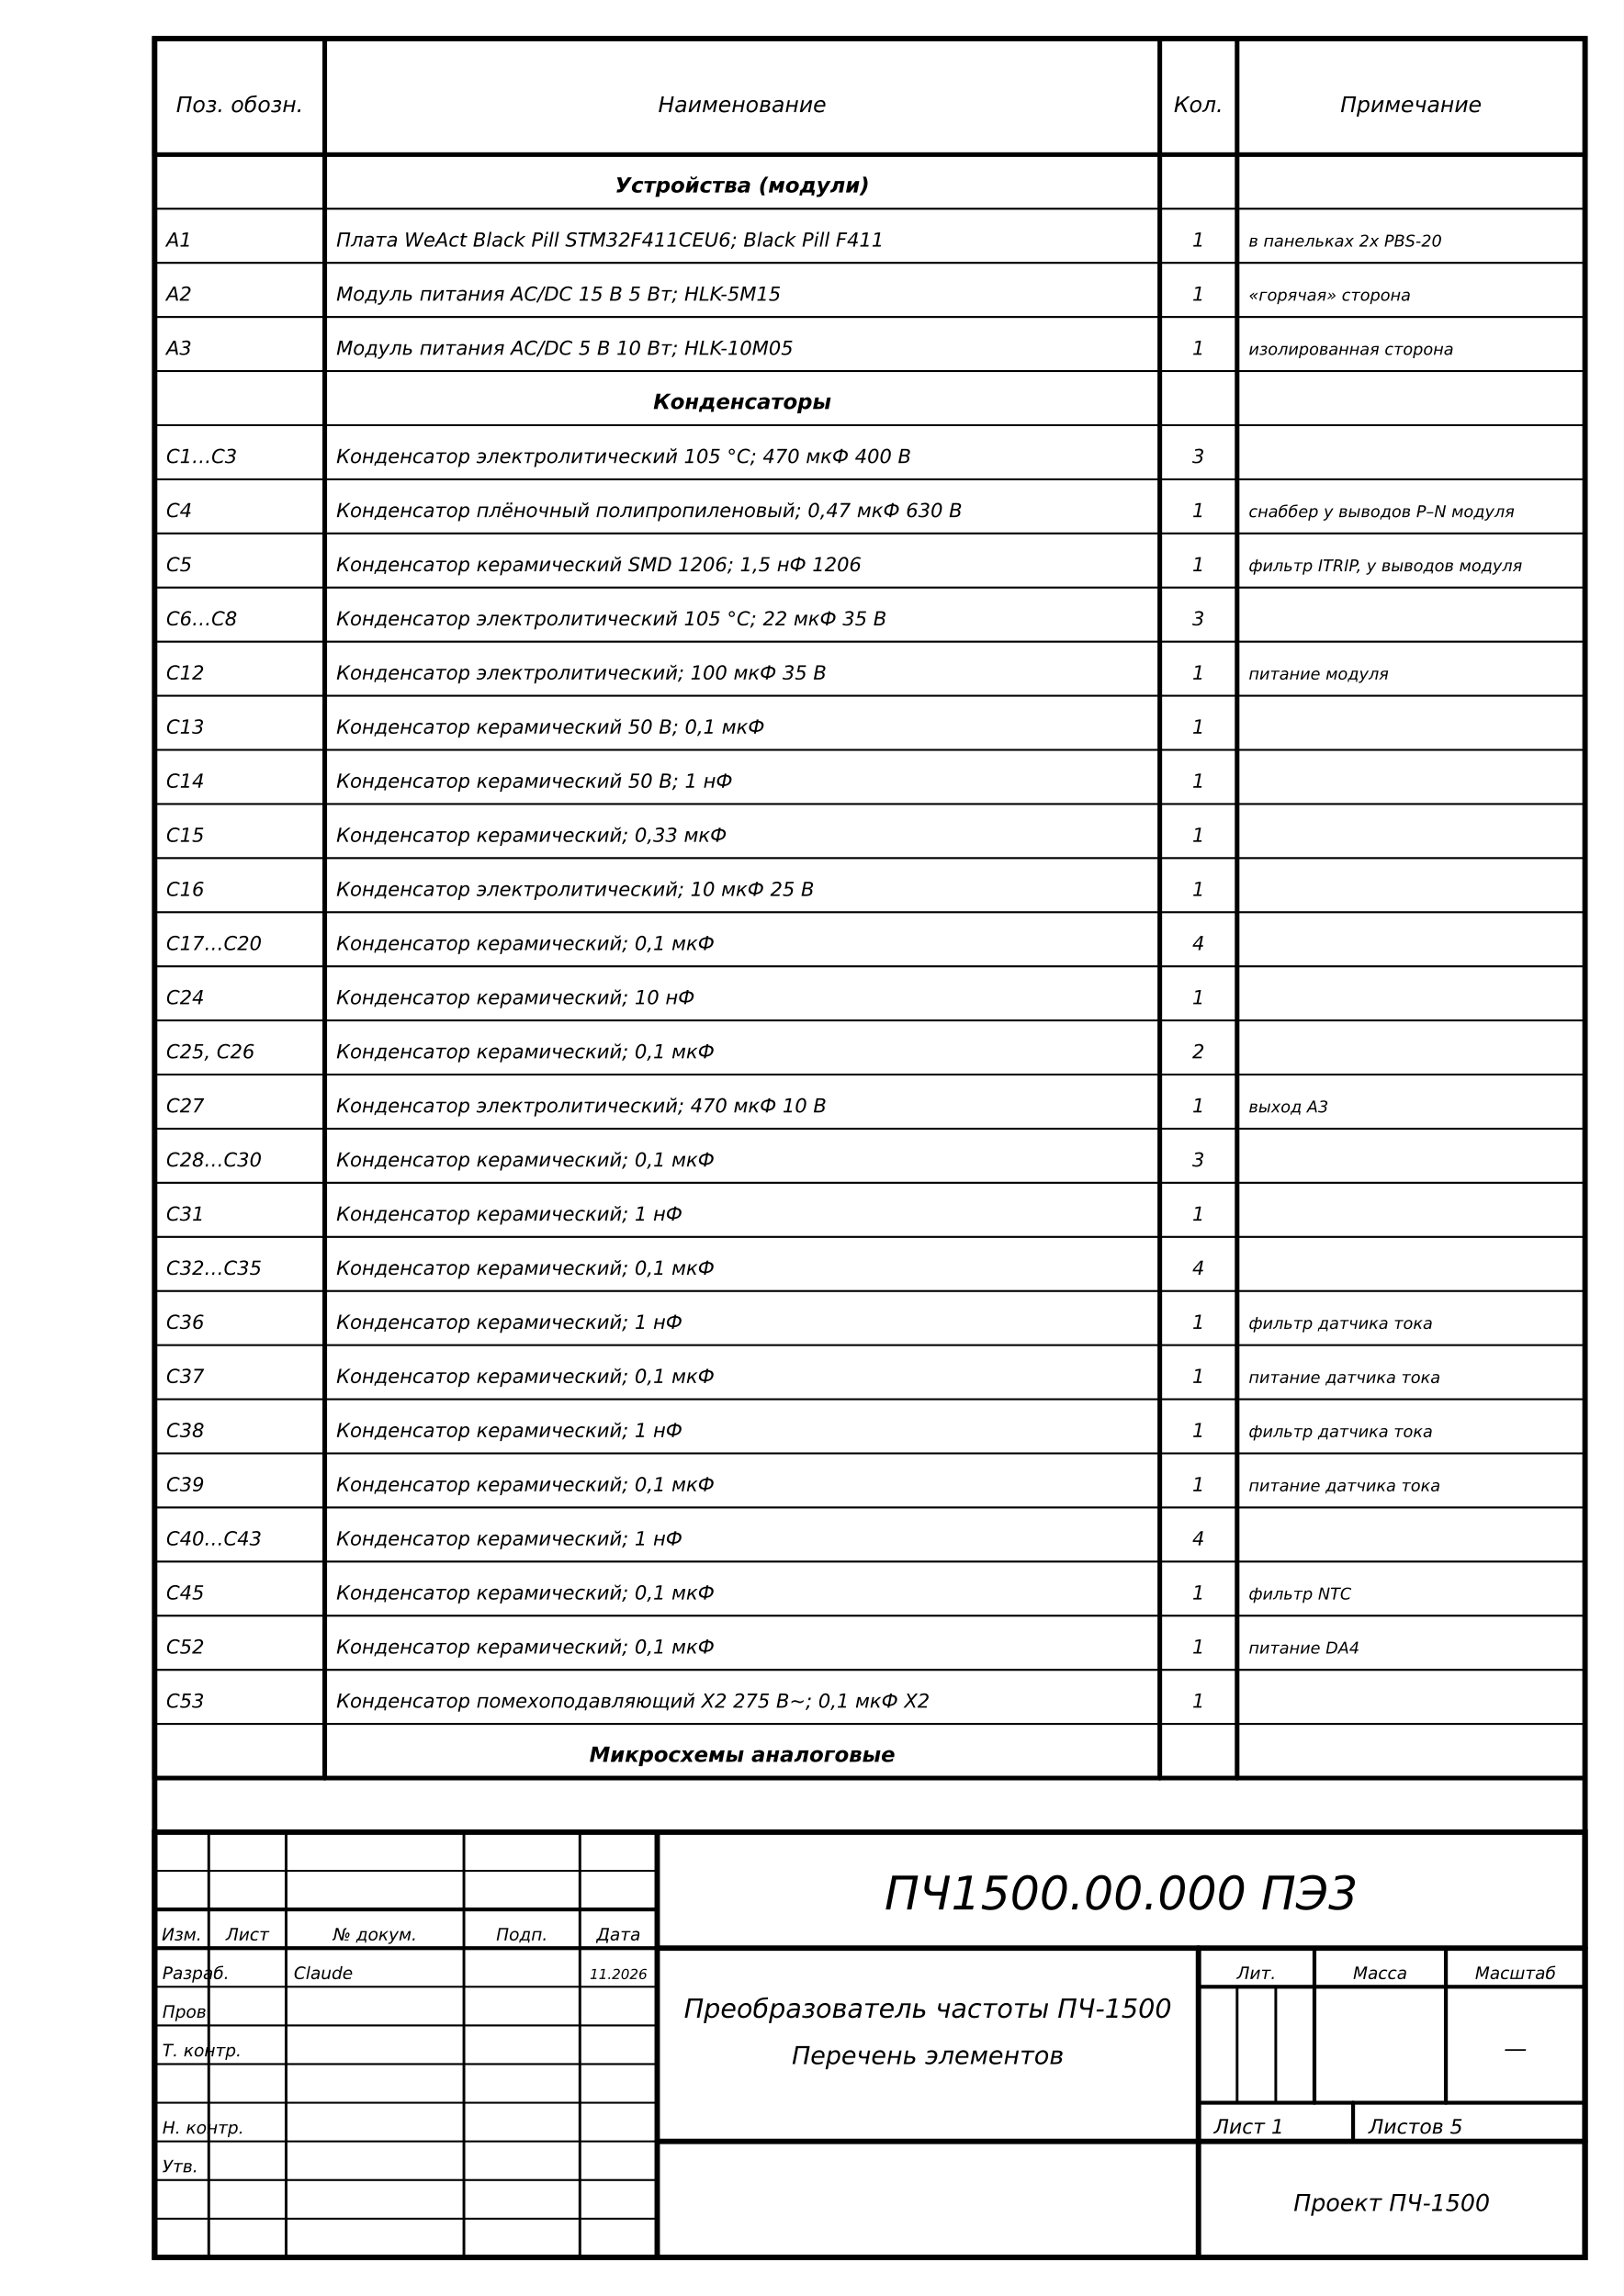
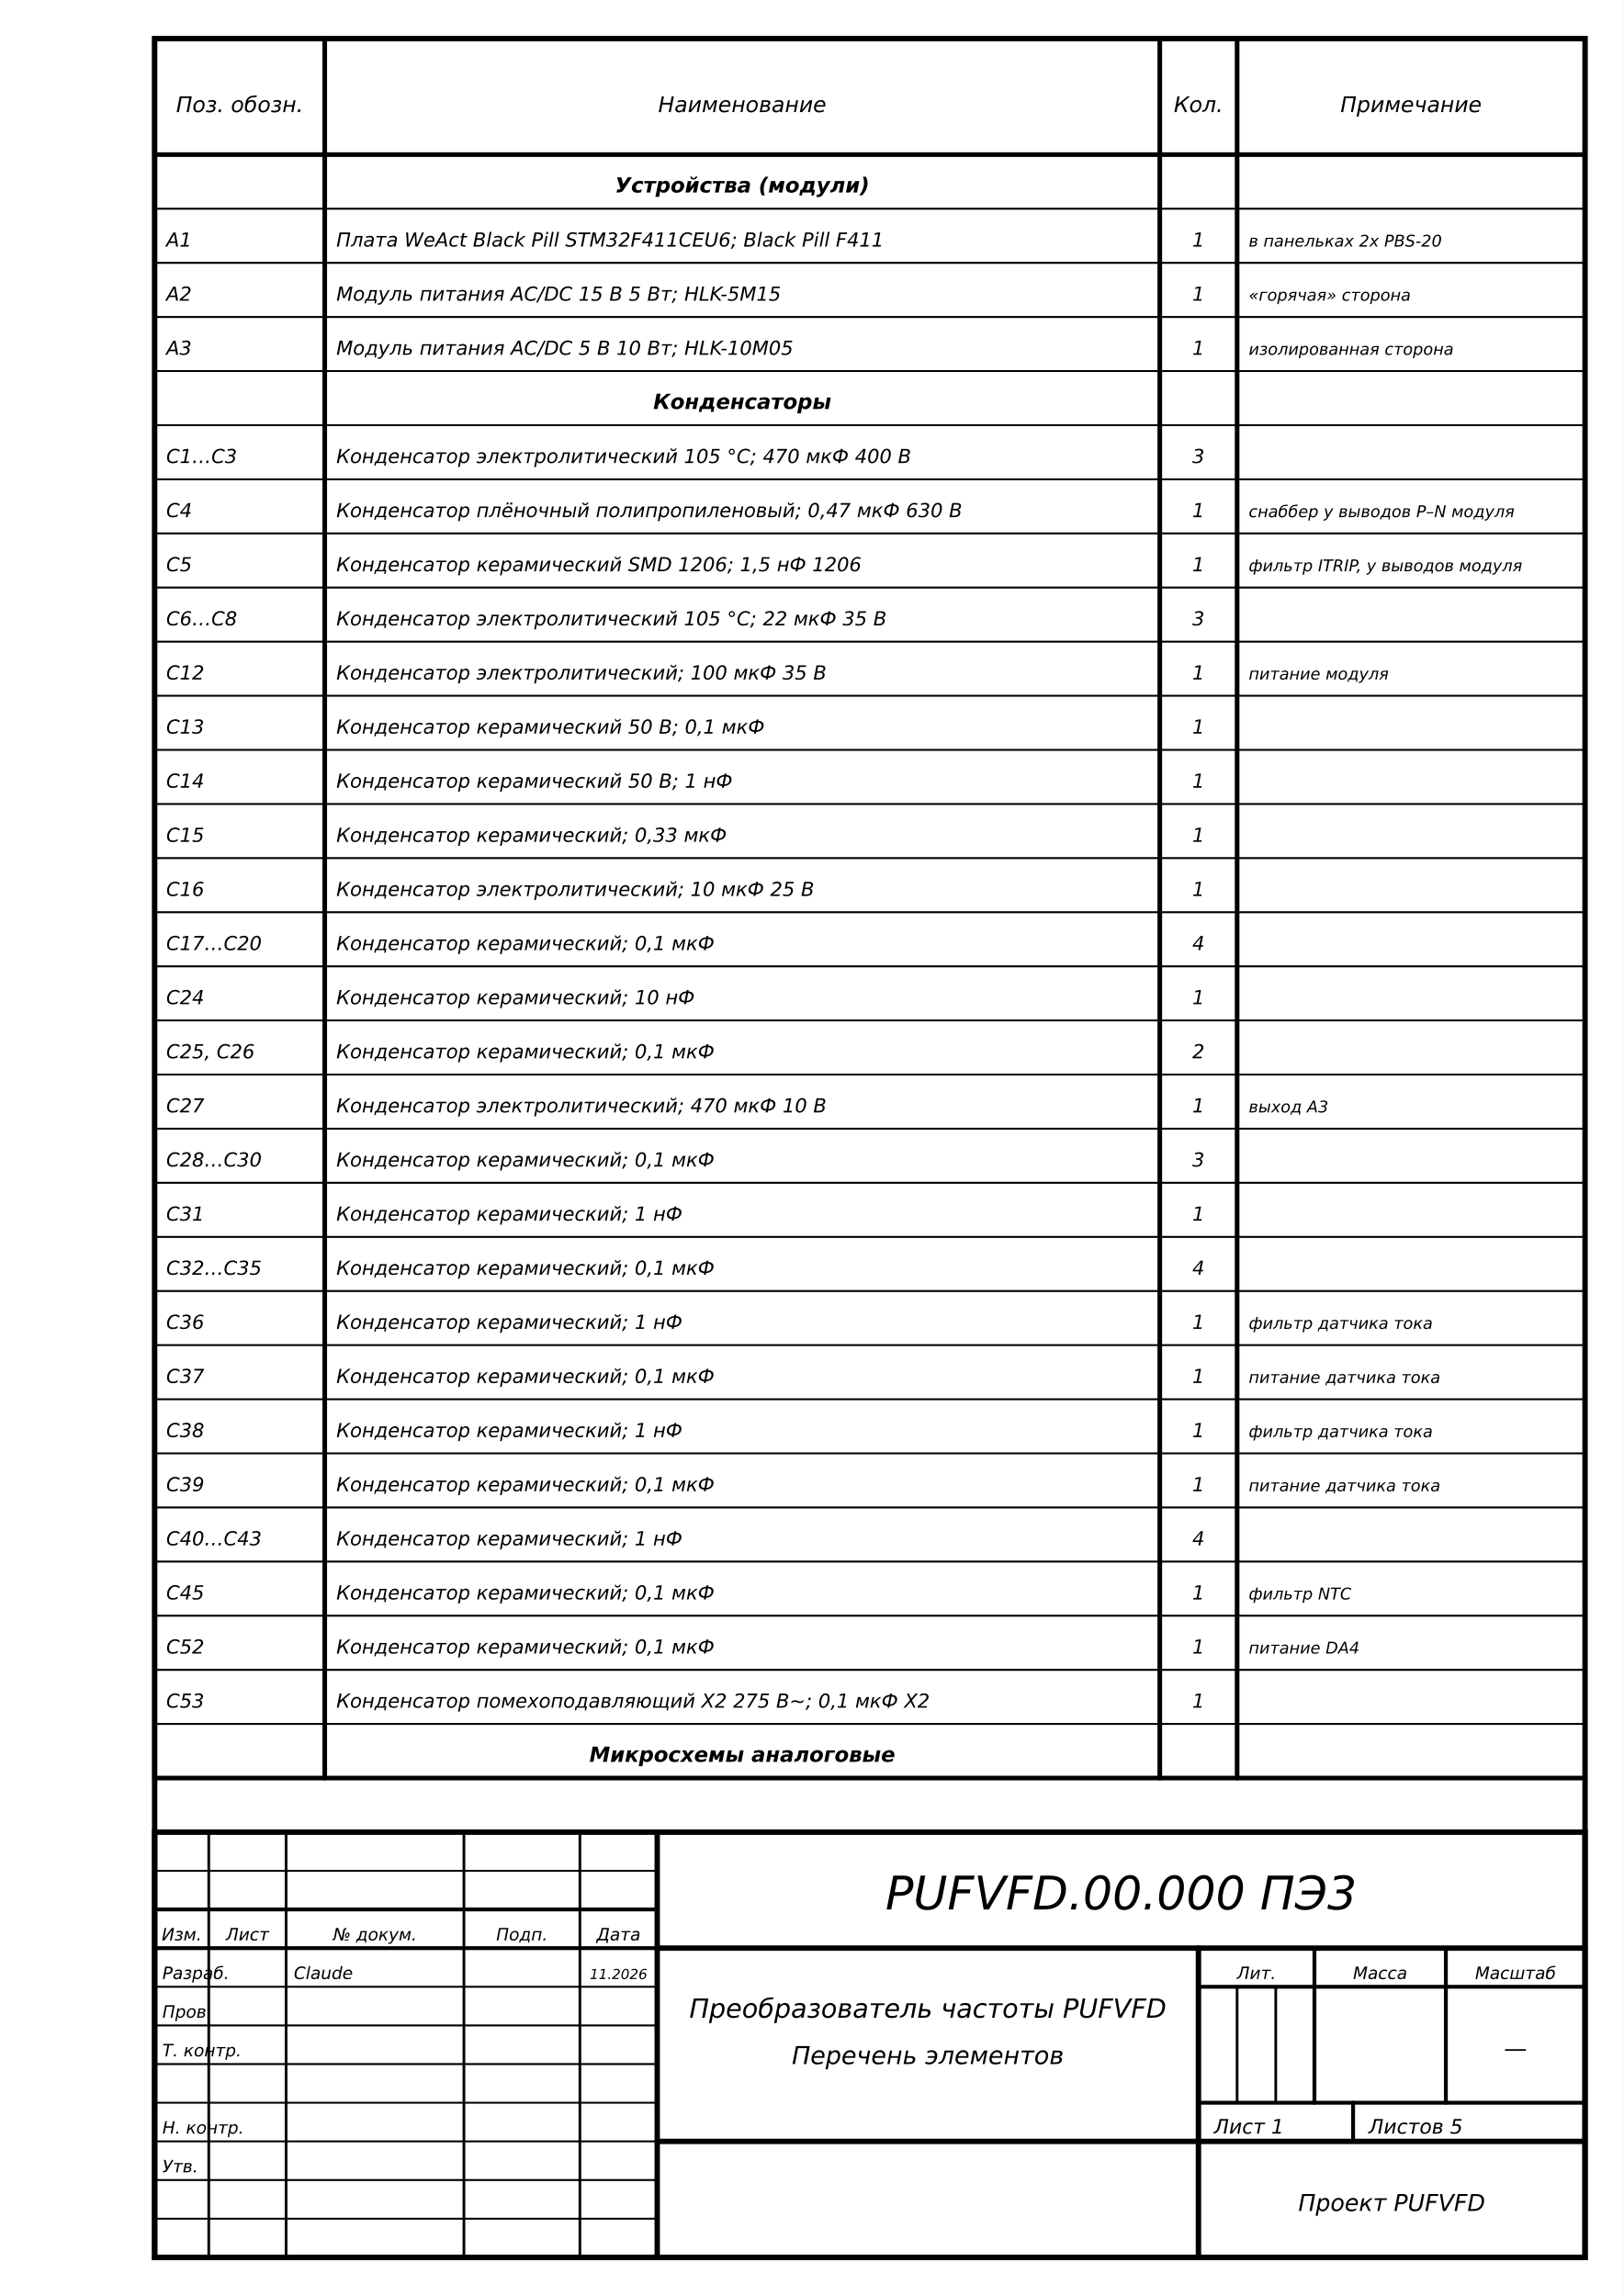
<svg xmlns="http://www.w3.org/2000/svg" viewBox="0 0 210.0 297.0" width="210.0mm" height="297.0mm">
  <rect width="210.0" height="297.0" fill="#fff" />
  <rect x="20.00" y="5.00" width="185.00" height="287.00" fill="none" stroke="#000" stroke-width="0.7" />
  <rect x="20.00" y="237.00" width="185.00" height="55.00" fill="none" stroke="#000" stroke-width="0.7" />
  <line x1="27.00" y1="237.00" x2="27.00" y2="292.00" stroke="#000" stroke-width="0.35" stroke-linecap="round" />
  <line x1="37.00" y1="237.00" x2="37.00" y2="292.00" stroke="#000" stroke-width="0.35" stroke-linecap="round" />
  <line x1="60.00" y1="237.00" x2="60.00" y2="292.00" stroke="#000" stroke-width="0.35" stroke-linecap="round" />
  <line x1="75.00" y1="237.00" x2="75.00" y2="292.00" stroke="#000" stroke-width="0.35" stroke-linecap="round" />
  <line x1="85.00" y1="237.00" x2="85.00" y2="292.00" stroke="#000" stroke-width="0.5" stroke-linecap="round" />
  <line x1="85.00" y1="237.00" x2="85.00" y2="292.00" stroke="#000" stroke-width="0.7" stroke-linecap="round" />
  <line x1="20.00" y1="242.00" x2="85.00" y2="242.00" stroke="#000" stroke-width="0.25" stroke-linecap="round" />
  <line x1="20.00" y1="247.00" x2="85.00" y2="247.00" stroke="#000" stroke-width="0.5" stroke-linecap="round" />
  <line x1="20.00" y1="252.00" x2="85.00" y2="252.00" stroke="#000" stroke-width="0.5" stroke-linecap="round" />
  <line x1="20.00" y1="257.00" x2="85.00" y2="257.00" stroke="#000" stroke-width="0.25" stroke-linecap="round" />
  <line x1="20.00" y1="262.00" x2="85.00" y2="262.00" stroke="#000" stroke-width="0.25" stroke-linecap="round" />
  <line x1="20.00" y1="267.00" x2="85.00" y2="267.00" stroke="#000" stroke-width="0.25" stroke-linecap="round" />
  <line x1="20.00" y1="272.00" x2="85.00" y2="272.00" stroke="#000" stroke-width="0.25" stroke-linecap="round" />
  <line x1="20.00" y1="277.00" x2="85.00" y2="277.00" stroke="#000" stroke-width="0.25" stroke-linecap="round" />
  <line x1="20.00" y1="282.00" x2="85.00" y2="282.00" stroke="#000" stroke-width="0.25" stroke-linecap="round" />
  <line x1="20.00" y1="287.00" x2="85.00" y2="287.00" stroke="#000" stroke-width="0.25" stroke-linecap="round" />
  <line x1="85.00" y1="252.00" x2="205.00" y2="252.00" stroke="#000" stroke-width="0.7" stroke-linecap="round" />
  <line x1="85.00" y1="277.00" x2="205.00" y2="277.00" stroke="#000" stroke-width="0.7" stroke-linecap="round" />
  <line x1="155.00" y1="252.00" x2="155.00" y2="292.00" stroke="#000" stroke-width="0.7" stroke-linecap="round" />
  <line x1="155.00" y1="257.00" x2="205.00" y2="257.00" stroke="#000" stroke-width="0.5" stroke-linecap="round" />
  <line x1="155.00" y1="272.00" x2="205.00" y2="272.00" stroke="#000" stroke-width="0.5" stroke-linecap="round" />
  <line x1="170.00" y1="252.00" x2="170.00" y2="272.00" stroke="#000" stroke-width="0.5" stroke-linecap="round" />
  <line x1="187.00" y1="252.00" x2="187.00" y2="272.00" stroke="#000" stroke-width="0.5" stroke-linecap="round" />
  <line x1="160.00" y1="257.00" x2="160.00" y2="272.00" stroke="#000" stroke-width="0.35" stroke-linecap="round" />
  <line x1="165.00" y1="257.00" x2="165.00" y2="272.00" stroke="#000" stroke-width="0.35" stroke-linecap="round" />
  <line x1="175.00" y1="272.00" x2="175.00" y2="277.00" stroke="#000" stroke-width="0.5" stroke-linecap="round" />
  <text x="23.50" y="251.00" font-size="2.2" text-anchor="middle" font-family="DejaVu Sans,Arial,sans-serif" font-style="italic">Изм.</text>
  <text x="32.00" y="251.00" font-size="2.2" text-anchor="middle" font-family="DejaVu Sans,Arial,sans-serif" font-style="italic">Лист</text>
  <text x="48.50" y="251.00" font-size="2.2" text-anchor="middle" font-family="DejaVu Sans,Arial,sans-serif" font-style="italic">№ докум.</text>
  <text x="67.50" y="251.00" font-size="2.2" text-anchor="middle" font-family="DejaVu Sans,Arial,sans-serif" font-style="italic">Подп.</text>
  <text x="80.00" y="251.00" font-size="2.2" text-anchor="middle" font-family="DejaVu Sans,Arial,sans-serif" font-style="italic">Дата</text>
  <text x="21.00" y="256.00" font-size="2.2" text-anchor="start" font-family="DejaVu Sans,Arial,sans-serif" font-style="italic">Разраб.</text>
  <text x="38.00" y="256.00" font-size="2.2" text-anchor="start" font-family="DejaVu Sans,Arial,sans-serif" font-style="italic">Claude</text>
  <text x="21.00" y="261.00" font-size="2.2" text-anchor="start" font-family="DejaVu Sans,Arial,sans-serif" font-style="italic">Пров.</text>
  <text x="38.00" y="261.00" font-size="2.2" text-anchor="start" font-family="DejaVu Sans,Arial,sans-serif" font-style="italic" />
  <text x="21.00" y="266.00" font-size="2.2" text-anchor="start" font-family="DejaVu Sans,Arial,sans-serif" font-style="italic">Т. контр.</text>
  <text x="38.00" y="266.00" font-size="2.2" text-anchor="start" font-family="DejaVu Sans,Arial,sans-serif" font-style="italic" />
  <text x="21.00" y="271.00" font-size="2.2" text-anchor="start" font-family="DejaVu Sans,Arial,sans-serif" font-style="italic" />
  <text x="38.00" y="271.00" font-size="2.2" text-anchor="start" font-family="DejaVu Sans,Arial,sans-serif" font-style="italic" />
  <text x="21.00" y="276.00" font-size="2.2" text-anchor="start" font-family="DejaVu Sans,Arial,sans-serif" font-style="italic">Н. контр.</text>
  <text x="38.00" y="276.00" font-size="2.2" text-anchor="start" font-family="DejaVu Sans,Arial,sans-serif" font-style="italic" />
  <text x="21.00" y="281.00" font-size="2.2" text-anchor="start" font-family="DejaVu Sans,Arial,sans-serif" font-style="italic">Утв.</text>
  <text x="38.00" y="281.00" font-size="2.2" text-anchor="start" font-family="DejaVu Sans,Arial,sans-serif" font-style="italic" />
  <text x="80.00" y="256.00" font-size="1.8" text-anchor="middle" font-family="DejaVu Sans,Arial,sans-serif" font-style="italic">11.2026</text>
-   <text x="145.00" y="247.00" font-size="6" text-anchor="middle" font-family="DejaVu Sans,Arial,sans-serif" font-style="italic">ПЧ1500.00.000 ПЭ3</text>
-   <text x="120.00" y="261.00" font-size="3.4" text-anchor="middle" font-family="DejaVu Sans,Arial,sans-serif" font-style="italic">Преобразователь частоты ПЧ-1500</text>
+   <text x="145.00" y="247.00" font-size="6" text-anchor="middle" font-family="DejaVu Sans,Arial,sans-serif" font-style="italic">PUFVFD.00.000 ПЭ3</text>
+   <text x="120.00" y="261.00" font-size="3.4" text-anchor="middle" font-family="DejaVu Sans,Arial,sans-serif" font-style="italic">Преобразователь частоты PUFVFD</text>
  <text x="120.00" y="267.00" font-size="3.2" text-anchor="middle" font-family="DejaVu Sans,Arial,sans-serif" font-style="italic">Перечень элементов</text>
  <text x="162.50" y="256.00" font-size="2.2" text-anchor="middle" font-family="DejaVu Sans,Arial,sans-serif" font-style="italic">Лит.</text>
  <text x="178.50" y="256.00" font-size="2.2" text-anchor="middle" font-family="DejaVu Sans,Arial,sans-serif" font-style="italic">Масса</text>
  <text x="196.00" y="256.00" font-size="2.2" text-anchor="middle" font-family="DejaVu Sans,Arial,sans-serif" font-style="italic">Масштаб</text>
  <text x="196.00" y="266.00" font-size="3" text-anchor="middle" font-family="DejaVu Sans,Arial,sans-serif" font-style="italic">—</text>
  <text x="157.00" y="276.00" font-size="2.6" text-anchor="start" font-family="DejaVu Sans,Arial,sans-serif" font-style="italic">Лист 1</text>
  <text x="177.00" y="276.00" font-size="2.6" text-anchor="start" font-family="DejaVu Sans,Arial,sans-serif" font-style="italic">Листов 5</text>
-   <text x="180.00" y="286.00" font-size="3" text-anchor="middle" font-family="DejaVu Sans,Arial,sans-serif" font-style="italic">Проект ПЧ-1500</text>
+   <text x="180.00" y="286.00" font-size="3" text-anchor="middle" font-family="DejaVu Sans,Arial,sans-serif" font-style="italic">Проект PUFVFD</text>
  <text x="25.00" y="12.00" font-size="4.2" text-anchor="start" font-family="DejaVu Sans,Arial,sans-serif" font-style="italic" font-weight="bold" />
  <rect x="20.00" y="5.00" width="185.00" height="15.00" fill="none" stroke="#000" stroke-width="0.6" />
  <line x1="20.00" y1="5.00" x2="20.00" y2="230.00" stroke="#000" stroke-width="0.6" stroke-linecap="round" />
  <text x="31.00" y="14.50" font-size="2.8" text-anchor="middle" font-family="DejaVu Sans,Arial,sans-serif" font-style="italic">Поз. обозн.</text>
  <line x1="42.00" y1="5.00" x2="42.00" y2="230.00" stroke="#000" stroke-width="0.6" stroke-linecap="round" />
  <text x="96.00" y="14.50" font-size="2.8" text-anchor="middle" font-family="DejaVu Sans,Arial,sans-serif" font-style="italic">Наименование</text>
  <line x1="150.00" y1="5.00" x2="150.00" y2="230.00" stroke="#000" stroke-width="0.6" stroke-linecap="round" />
  <text x="155.00" y="14.50" font-size="2.8" text-anchor="middle" font-family="DejaVu Sans,Arial,sans-serif" font-style="italic">Кол.</text>
  <line x1="160.00" y1="5.00" x2="160.00" y2="230.00" stroke="#000" stroke-width="0.6" stroke-linecap="round" />
  <text x="182.50" y="14.50" font-size="2.8" text-anchor="middle" font-family="DejaVu Sans,Arial,sans-serif" font-style="italic">Примечание</text>
  <line x1="20.00" y1="230.00" x2="205.00" y2="230.00" stroke="#000" stroke-width="0.6" stroke-linecap="round" />
  <line x1="20.00" y1="27.00" x2="205.00" y2="27.00" stroke="#000" stroke-width="0.25" stroke-linecap="round" />
  <text x="21.50" y="24.90" font-size="2.5" text-anchor="start" font-family="DejaVu Sans,Arial,sans-serif" font-style="italic" />
  <text x="96.00" y="24.90" font-size="2.7" text-anchor="middle" font-family="DejaVu Sans,Arial,sans-serif" font-style="italic" font-weight="bold">Устройства (модули)</text>
  <text x="155.00" y="24.90" font-size="2.5" text-anchor="middle" font-family="DejaVu Sans,Arial,sans-serif" font-style="italic" />
  <text x="161.50" y="24.90" font-size="2.1" text-anchor="start" font-family="DejaVu Sans,Arial,sans-serif" font-style="italic" />
  <line x1="20.00" y1="34.00" x2="205.00" y2="34.00" stroke="#000" stroke-width="0.25" stroke-linecap="round" />
  <text x="21.50" y="31.90" font-size="2.5" text-anchor="start" font-family="DejaVu Sans,Arial,sans-serif" font-style="italic">A1</text>
  <text x="43.50" y="31.90" font-size="2.5" text-anchor="start" font-family="DejaVu Sans,Arial,sans-serif" font-style="italic">Плата WeAct Black Pill STM32F411CEU6; Black Pill F411</text>
  <text x="155.00" y="31.90" font-size="2.5" text-anchor="middle" font-family="DejaVu Sans,Arial,sans-serif" font-style="italic">1</text>
  <text x="161.50" y="31.90" font-size="2.1" text-anchor="start" font-family="DejaVu Sans,Arial,sans-serif" font-style="italic">в панельках 2x PBS-20</text>
  <line x1="20.00" y1="41.00" x2="205.00" y2="41.00" stroke="#000" stroke-width="0.25" stroke-linecap="round" />
  <text x="21.50" y="38.90" font-size="2.5" text-anchor="start" font-family="DejaVu Sans,Arial,sans-serif" font-style="italic">A2</text>
  <text x="43.50" y="38.90" font-size="2.5" text-anchor="start" font-family="DejaVu Sans,Arial,sans-serif" font-style="italic">Модуль питания AC/DC 15 В 5 Вт; HLK-5M15</text>
  <text x="155.00" y="38.90" font-size="2.5" text-anchor="middle" font-family="DejaVu Sans,Arial,sans-serif" font-style="italic">1</text>
  <text x="161.50" y="38.90" font-size="2.1" text-anchor="start" font-family="DejaVu Sans,Arial,sans-serif" font-style="italic">«горячая» сторона</text>
  <line x1="20.00" y1="48.00" x2="205.00" y2="48.00" stroke="#000" stroke-width="0.25" stroke-linecap="round" />
  <text x="21.50" y="45.90" font-size="2.5" text-anchor="start" font-family="DejaVu Sans,Arial,sans-serif" font-style="italic">A3</text>
  <text x="43.50" y="45.90" font-size="2.5" text-anchor="start" font-family="DejaVu Sans,Arial,sans-serif" font-style="italic">Модуль питания AC/DC 5 В 10 Вт; HLK-10M05</text>
  <text x="155.00" y="45.90" font-size="2.5" text-anchor="middle" font-family="DejaVu Sans,Arial,sans-serif" font-style="italic">1</text>
  <text x="161.50" y="45.90" font-size="2.1" text-anchor="start" font-family="DejaVu Sans,Arial,sans-serif" font-style="italic">изолированная сторона</text>
  <line x1="20.00" y1="55.00" x2="205.00" y2="55.00" stroke="#000" stroke-width="0.25" stroke-linecap="round" />
  <text x="21.50" y="52.90" font-size="2.5" text-anchor="start" font-family="DejaVu Sans,Arial,sans-serif" font-style="italic" />
  <text x="96.00" y="52.90" font-size="2.7" text-anchor="middle" font-family="DejaVu Sans,Arial,sans-serif" font-style="italic" font-weight="bold">Конденсаторы</text>
  <text x="155.00" y="52.90" font-size="2.5" text-anchor="middle" font-family="DejaVu Sans,Arial,sans-serif" font-style="italic" />
  <text x="161.50" y="52.90" font-size="2.1" text-anchor="start" font-family="DejaVu Sans,Arial,sans-serif" font-style="italic" />
  <line x1="20.00" y1="62.00" x2="205.00" y2="62.00" stroke="#000" stroke-width="0.25" stroke-linecap="round" />
  <text x="21.50" y="59.90" font-size="2.5" text-anchor="start" font-family="DejaVu Sans,Arial,sans-serif" font-style="italic">C1…C3</text>
  <text x="43.50" y="59.90" font-size="2.5" text-anchor="start" font-family="DejaVu Sans,Arial,sans-serif" font-style="italic">Конденсатор электролитический 105 °C; 470 мкФ 400 В</text>
  <text x="155.00" y="59.90" font-size="2.5" text-anchor="middle" font-family="DejaVu Sans,Arial,sans-serif" font-style="italic">3</text>
  <text x="161.50" y="59.90" font-size="2.1" text-anchor="start" font-family="DejaVu Sans,Arial,sans-serif" font-style="italic" />
  <line x1="20.00" y1="69.00" x2="205.00" y2="69.00" stroke="#000" stroke-width="0.25" stroke-linecap="round" />
  <text x="21.50" y="66.90" font-size="2.5" text-anchor="start" font-family="DejaVu Sans,Arial,sans-serif" font-style="italic">C4</text>
  <text x="43.50" y="66.90" font-size="2.5" text-anchor="start" font-family="DejaVu Sans,Arial,sans-serif" font-style="italic">Конденсатор плёночный полипропиленовый; 0,47 мкФ 630 В</text>
  <text x="155.00" y="66.90" font-size="2.5" text-anchor="middle" font-family="DejaVu Sans,Arial,sans-serif" font-style="italic">1</text>
  <text x="161.50" y="66.90" font-size="2.1" text-anchor="start" font-family="DejaVu Sans,Arial,sans-serif" font-style="italic">снаббер у выводов P–N модуля</text>
  <line x1="20.00" y1="76.00" x2="205.00" y2="76.00" stroke="#000" stroke-width="0.25" stroke-linecap="round" />
  <text x="21.50" y="73.90" font-size="2.5" text-anchor="start" font-family="DejaVu Sans,Arial,sans-serif" font-style="italic">C5</text>
  <text x="43.50" y="73.90" font-size="2.5" text-anchor="start" font-family="DejaVu Sans,Arial,sans-serif" font-style="italic">Конденсатор керамический SMD 1206; 1,5 нФ 1206</text>
  <text x="155.00" y="73.90" font-size="2.5" text-anchor="middle" font-family="DejaVu Sans,Arial,sans-serif" font-style="italic">1</text>
  <text x="161.50" y="73.90" font-size="2.1" text-anchor="start" font-family="DejaVu Sans,Arial,sans-serif" font-style="italic">фильтр ITRIP, у выводов модуля</text>
  <line x1="20.00" y1="83.00" x2="205.00" y2="83.00" stroke="#000" stroke-width="0.25" stroke-linecap="round" />
  <text x="21.50" y="80.90" font-size="2.5" text-anchor="start" font-family="DejaVu Sans,Arial,sans-serif" font-style="italic">C6…C8</text>
  <text x="43.50" y="80.90" font-size="2.5" text-anchor="start" font-family="DejaVu Sans,Arial,sans-serif" font-style="italic">Конденсатор электролитический 105 °C; 22 мкФ 35 В</text>
  <text x="155.00" y="80.90" font-size="2.5" text-anchor="middle" font-family="DejaVu Sans,Arial,sans-serif" font-style="italic">3</text>
  <text x="161.50" y="80.90" font-size="2.1" text-anchor="start" font-family="DejaVu Sans,Arial,sans-serif" font-style="italic" />
  <line x1="20.00" y1="90.00" x2="205.00" y2="90.00" stroke="#000" stroke-width="0.25" stroke-linecap="round" />
  <text x="21.50" y="87.90" font-size="2.5" text-anchor="start" font-family="DejaVu Sans,Arial,sans-serif" font-style="italic">C12</text>
  <text x="43.50" y="87.90" font-size="2.5" text-anchor="start" font-family="DejaVu Sans,Arial,sans-serif" font-style="italic">Конденсатор электролитический; 100 мкФ 35 В</text>
  <text x="155.00" y="87.90" font-size="2.5" text-anchor="middle" font-family="DejaVu Sans,Arial,sans-serif" font-style="italic">1</text>
  <text x="161.50" y="87.90" font-size="2.1" text-anchor="start" font-family="DejaVu Sans,Arial,sans-serif" font-style="italic">питание модуля</text>
  <line x1="20.00" y1="97.00" x2="205.00" y2="97.00" stroke="#000" stroke-width="0.25" stroke-linecap="round" />
  <text x="21.50" y="94.90" font-size="2.5" text-anchor="start" font-family="DejaVu Sans,Arial,sans-serif" font-style="italic">C13</text>
  <text x="43.50" y="94.90" font-size="2.5" text-anchor="start" font-family="DejaVu Sans,Arial,sans-serif" font-style="italic">Конденсатор керамический 50 В; 0,1 мкФ</text>
  <text x="155.00" y="94.90" font-size="2.5" text-anchor="middle" font-family="DejaVu Sans,Arial,sans-serif" font-style="italic">1</text>
  <text x="161.50" y="94.90" font-size="2.1" text-anchor="start" font-family="DejaVu Sans,Arial,sans-serif" font-style="italic" />
  <line x1="20.00" y1="104.00" x2="205.00" y2="104.00" stroke="#000" stroke-width="0.25" stroke-linecap="round" />
  <text x="21.50" y="101.90" font-size="2.5" text-anchor="start" font-family="DejaVu Sans,Arial,sans-serif" font-style="italic">C14</text>
  <text x="43.50" y="101.90" font-size="2.5" text-anchor="start" font-family="DejaVu Sans,Arial,sans-serif" font-style="italic">Конденсатор керамический 50 В; 1 нФ</text>
  <text x="155.00" y="101.90" font-size="2.5" text-anchor="middle" font-family="DejaVu Sans,Arial,sans-serif" font-style="italic">1</text>
  <text x="161.50" y="101.90" font-size="2.1" text-anchor="start" font-family="DejaVu Sans,Arial,sans-serif" font-style="italic" />
  <line x1="20.00" y1="111.00" x2="205.00" y2="111.00" stroke="#000" stroke-width="0.25" stroke-linecap="round" />
  <text x="21.50" y="108.90" font-size="2.5" text-anchor="start" font-family="DejaVu Sans,Arial,sans-serif" font-style="italic">C15</text>
  <text x="43.50" y="108.90" font-size="2.5" text-anchor="start" font-family="DejaVu Sans,Arial,sans-serif" font-style="italic">Конденсатор керамический; 0,33 мкФ</text>
  <text x="155.00" y="108.90" font-size="2.5" text-anchor="middle" font-family="DejaVu Sans,Arial,sans-serif" font-style="italic">1</text>
  <text x="161.50" y="108.90" font-size="2.1" text-anchor="start" font-family="DejaVu Sans,Arial,sans-serif" font-style="italic" />
  <line x1="20.00" y1="118.00" x2="205.00" y2="118.00" stroke="#000" stroke-width="0.25" stroke-linecap="round" />
  <text x="21.50" y="115.90" font-size="2.5" text-anchor="start" font-family="DejaVu Sans,Arial,sans-serif" font-style="italic">C16</text>
  <text x="43.50" y="115.90" font-size="2.5" text-anchor="start" font-family="DejaVu Sans,Arial,sans-serif" font-style="italic">Конденсатор электролитический; 10 мкФ 25 В</text>
  <text x="155.00" y="115.90" font-size="2.5" text-anchor="middle" font-family="DejaVu Sans,Arial,sans-serif" font-style="italic">1</text>
  <text x="161.50" y="115.90" font-size="2.1" text-anchor="start" font-family="DejaVu Sans,Arial,sans-serif" font-style="italic" />
  <line x1="20.00" y1="125.00" x2="205.00" y2="125.00" stroke="#000" stroke-width="0.25" stroke-linecap="round" />
  <text x="21.50" y="122.90" font-size="2.5" text-anchor="start" font-family="DejaVu Sans,Arial,sans-serif" font-style="italic">C17…C20</text>
  <text x="43.50" y="122.90" font-size="2.5" text-anchor="start" font-family="DejaVu Sans,Arial,sans-serif" font-style="italic">Конденсатор керамический; 0,1 мкФ</text>
  <text x="155.00" y="122.90" font-size="2.5" text-anchor="middle" font-family="DejaVu Sans,Arial,sans-serif" font-style="italic">4</text>
  <text x="161.50" y="122.90" font-size="2.1" text-anchor="start" font-family="DejaVu Sans,Arial,sans-serif" font-style="italic" />
  <line x1="20.00" y1="132.00" x2="205.00" y2="132.00" stroke="#000" stroke-width="0.25" stroke-linecap="round" />
  <text x="21.50" y="129.90" font-size="2.5" text-anchor="start" font-family="DejaVu Sans,Arial,sans-serif" font-style="italic">C24</text>
  <text x="43.50" y="129.90" font-size="2.5" text-anchor="start" font-family="DejaVu Sans,Arial,sans-serif" font-style="italic">Конденсатор керамический; 10 нФ</text>
  <text x="155.00" y="129.90" font-size="2.5" text-anchor="middle" font-family="DejaVu Sans,Arial,sans-serif" font-style="italic">1</text>
  <text x="161.50" y="129.90" font-size="2.1" text-anchor="start" font-family="DejaVu Sans,Arial,sans-serif" font-style="italic" />
  <line x1="20.00" y1="139.00" x2="205.00" y2="139.00" stroke="#000" stroke-width="0.25" stroke-linecap="round" />
  <text x="21.50" y="136.90" font-size="2.5" text-anchor="start" font-family="DejaVu Sans,Arial,sans-serif" font-style="italic">C25, C26</text>
  <text x="43.50" y="136.90" font-size="2.5" text-anchor="start" font-family="DejaVu Sans,Arial,sans-serif" font-style="italic">Конденсатор керамический; 0,1 мкФ</text>
  <text x="155.00" y="136.90" font-size="2.5" text-anchor="middle" font-family="DejaVu Sans,Arial,sans-serif" font-style="italic">2</text>
  <text x="161.50" y="136.90" font-size="2.1" text-anchor="start" font-family="DejaVu Sans,Arial,sans-serif" font-style="italic" />
  <line x1="20.00" y1="146.00" x2="205.00" y2="146.00" stroke="#000" stroke-width="0.25" stroke-linecap="round" />
  <text x="21.50" y="143.90" font-size="2.5" text-anchor="start" font-family="DejaVu Sans,Arial,sans-serif" font-style="italic">C27</text>
  <text x="43.50" y="143.90" font-size="2.5" text-anchor="start" font-family="DejaVu Sans,Arial,sans-serif" font-style="italic">Конденсатор электролитический; 470 мкФ 10 В</text>
  <text x="155.00" y="143.90" font-size="2.5" text-anchor="middle" font-family="DejaVu Sans,Arial,sans-serif" font-style="italic">1</text>
  <text x="161.50" y="143.90" font-size="2.1" text-anchor="start" font-family="DejaVu Sans,Arial,sans-serif" font-style="italic">выход A3</text>
  <line x1="20.00" y1="153.00" x2="205.00" y2="153.00" stroke="#000" stroke-width="0.25" stroke-linecap="round" />
  <text x="21.50" y="150.90" font-size="2.5" text-anchor="start" font-family="DejaVu Sans,Arial,sans-serif" font-style="italic">C28…C30</text>
  <text x="43.50" y="150.90" font-size="2.5" text-anchor="start" font-family="DejaVu Sans,Arial,sans-serif" font-style="italic">Конденсатор керамический; 0,1 мкФ</text>
  <text x="155.00" y="150.90" font-size="2.5" text-anchor="middle" font-family="DejaVu Sans,Arial,sans-serif" font-style="italic">3</text>
  <text x="161.50" y="150.90" font-size="2.1" text-anchor="start" font-family="DejaVu Sans,Arial,sans-serif" font-style="italic" />
  <line x1="20.00" y1="160.00" x2="205.00" y2="160.00" stroke="#000" stroke-width="0.25" stroke-linecap="round" />
  <text x="21.50" y="157.90" font-size="2.5" text-anchor="start" font-family="DejaVu Sans,Arial,sans-serif" font-style="italic">C31</text>
  <text x="43.50" y="157.90" font-size="2.5" text-anchor="start" font-family="DejaVu Sans,Arial,sans-serif" font-style="italic">Конденсатор керамический; 1 нФ</text>
  <text x="155.00" y="157.90" font-size="2.5" text-anchor="middle" font-family="DejaVu Sans,Arial,sans-serif" font-style="italic">1</text>
  <text x="161.50" y="157.90" font-size="2.1" text-anchor="start" font-family="DejaVu Sans,Arial,sans-serif" font-style="italic" />
  <line x1="20.00" y1="167.00" x2="205.00" y2="167.00" stroke="#000" stroke-width="0.25" stroke-linecap="round" />
  <text x="21.50" y="164.90" font-size="2.5" text-anchor="start" font-family="DejaVu Sans,Arial,sans-serif" font-style="italic">C32…C35</text>
  <text x="43.50" y="164.90" font-size="2.5" text-anchor="start" font-family="DejaVu Sans,Arial,sans-serif" font-style="italic">Конденсатор керамический; 0,1 мкФ</text>
  <text x="155.00" y="164.90" font-size="2.5" text-anchor="middle" font-family="DejaVu Sans,Arial,sans-serif" font-style="italic">4</text>
  <text x="161.50" y="164.90" font-size="2.1" text-anchor="start" font-family="DejaVu Sans,Arial,sans-serif" font-style="italic" />
  <line x1="20.00" y1="174.00" x2="205.00" y2="174.00" stroke="#000" stroke-width="0.25" stroke-linecap="round" />
  <text x="21.50" y="171.90" font-size="2.5" text-anchor="start" font-family="DejaVu Sans,Arial,sans-serif" font-style="italic">C36</text>
  <text x="43.50" y="171.90" font-size="2.5" text-anchor="start" font-family="DejaVu Sans,Arial,sans-serif" font-style="italic">Конденсатор керамический; 1 нФ</text>
  <text x="155.00" y="171.90" font-size="2.5" text-anchor="middle" font-family="DejaVu Sans,Arial,sans-serif" font-style="italic">1</text>
  <text x="161.50" y="171.90" font-size="2.1" text-anchor="start" font-family="DejaVu Sans,Arial,sans-serif" font-style="italic">фильтр датчика тока</text>
  <line x1="20.00" y1="181.00" x2="205.00" y2="181.00" stroke="#000" stroke-width="0.25" stroke-linecap="round" />
  <text x="21.50" y="178.90" font-size="2.5" text-anchor="start" font-family="DejaVu Sans,Arial,sans-serif" font-style="italic">C37</text>
  <text x="43.50" y="178.90" font-size="2.5" text-anchor="start" font-family="DejaVu Sans,Arial,sans-serif" font-style="italic">Конденсатор керамический; 0,1 мкФ</text>
  <text x="155.00" y="178.90" font-size="2.5" text-anchor="middle" font-family="DejaVu Sans,Arial,sans-serif" font-style="italic">1</text>
  <text x="161.50" y="178.90" font-size="2.1" text-anchor="start" font-family="DejaVu Sans,Arial,sans-serif" font-style="italic">питание датчика тока</text>
  <line x1="20.00" y1="188.00" x2="205.00" y2="188.00" stroke="#000" stroke-width="0.25" stroke-linecap="round" />
  <text x="21.50" y="185.90" font-size="2.5" text-anchor="start" font-family="DejaVu Sans,Arial,sans-serif" font-style="italic">C38</text>
  <text x="43.50" y="185.90" font-size="2.5" text-anchor="start" font-family="DejaVu Sans,Arial,sans-serif" font-style="italic">Конденсатор керамический; 1 нФ</text>
  <text x="155.00" y="185.90" font-size="2.5" text-anchor="middle" font-family="DejaVu Sans,Arial,sans-serif" font-style="italic">1</text>
  <text x="161.50" y="185.90" font-size="2.1" text-anchor="start" font-family="DejaVu Sans,Arial,sans-serif" font-style="italic">фильтр датчика тока</text>
  <line x1="20.00" y1="195.00" x2="205.00" y2="195.00" stroke="#000" stroke-width="0.25" stroke-linecap="round" />
  <text x="21.50" y="192.90" font-size="2.5" text-anchor="start" font-family="DejaVu Sans,Arial,sans-serif" font-style="italic">C39</text>
  <text x="43.50" y="192.90" font-size="2.5" text-anchor="start" font-family="DejaVu Sans,Arial,sans-serif" font-style="italic">Конденсатор керамический; 0,1 мкФ</text>
  <text x="155.00" y="192.90" font-size="2.5" text-anchor="middle" font-family="DejaVu Sans,Arial,sans-serif" font-style="italic">1</text>
  <text x="161.50" y="192.90" font-size="2.1" text-anchor="start" font-family="DejaVu Sans,Arial,sans-serif" font-style="italic">питание датчика тока</text>
  <line x1="20.00" y1="202.00" x2="205.00" y2="202.00" stroke="#000" stroke-width="0.25" stroke-linecap="round" />
  <text x="21.50" y="199.90" font-size="2.5" text-anchor="start" font-family="DejaVu Sans,Arial,sans-serif" font-style="italic">C40…C43</text>
  <text x="43.50" y="199.90" font-size="2.5" text-anchor="start" font-family="DejaVu Sans,Arial,sans-serif" font-style="italic">Конденсатор керамический; 1 нФ</text>
  <text x="155.00" y="199.90" font-size="2.5" text-anchor="middle" font-family="DejaVu Sans,Arial,sans-serif" font-style="italic">4</text>
  <text x="161.50" y="199.90" font-size="2.1" text-anchor="start" font-family="DejaVu Sans,Arial,sans-serif" font-style="italic" />
  <line x1="20.00" y1="209.00" x2="205.00" y2="209.00" stroke="#000" stroke-width="0.25" stroke-linecap="round" />
  <text x="21.50" y="206.90" font-size="2.5" text-anchor="start" font-family="DejaVu Sans,Arial,sans-serif" font-style="italic">C45</text>
  <text x="43.50" y="206.90" font-size="2.5" text-anchor="start" font-family="DejaVu Sans,Arial,sans-serif" font-style="italic">Конденсатор керамический; 0,1 мкФ</text>
  <text x="155.00" y="206.90" font-size="2.5" text-anchor="middle" font-family="DejaVu Sans,Arial,sans-serif" font-style="italic">1</text>
  <text x="161.50" y="206.90" font-size="2.1" text-anchor="start" font-family="DejaVu Sans,Arial,sans-serif" font-style="italic">фильтр NTC</text>
  <line x1="20.00" y1="216.00" x2="205.00" y2="216.00" stroke="#000" stroke-width="0.25" stroke-linecap="round" />
  <text x="21.50" y="213.90" font-size="2.5" text-anchor="start" font-family="DejaVu Sans,Arial,sans-serif" font-style="italic">C52</text>
  <text x="43.50" y="213.90" font-size="2.5" text-anchor="start" font-family="DejaVu Sans,Arial,sans-serif" font-style="italic">Конденсатор керамический; 0,1 мкФ</text>
  <text x="155.00" y="213.90" font-size="2.5" text-anchor="middle" font-family="DejaVu Sans,Arial,sans-serif" font-style="italic">1</text>
  <text x="161.50" y="213.90" font-size="2.1" text-anchor="start" font-family="DejaVu Sans,Arial,sans-serif" font-style="italic">питание DA4</text>
  <line x1="20.00" y1="223.00" x2="205.00" y2="223.00" stroke="#000" stroke-width="0.25" stroke-linecap="round" />
  <text x="21.50" y="220.90" font-size="2.5" text-anchor="start" font-family="DejaVu Sans,Arial,sans-serif" font-style="italic">C53</text>
  <text x="43.50" y="220.90" font-size="2.5" text-anchor="start" font-family="DejaVu Sans,Arial,sans-serif" font-style="italic">Конденсатор помехоподавляющий X2 275 В~; 0,1 мкФ X2</text>
  <text x="155.00" y="220.90" font-size="2.5" text-anchor="middle" font-family="DejaVu Sans,Arial,sans-serif" font-style="italic">1</text>
  <text x="161.50" y="220.90" font-size="2.1" text-anchor="start" font-family="DejaVu Sans,Arial,sans-serif" font-style="italic" />
  <line x1="20.00" y1="230.00" x2="205.00" y2="230.00" stroke="#000" stroke-width="0.25" stroke-linecap="round" />
  <text x="21.50" y="227.90" font-size="2.5" text-anchor="start" font-family="DejaVu Sans,Arial,sans-serif" font-style="italic" />
  <text x="96.00" y="227.90" font-size="2.7" text-anchor="middle" font-family="DejaVu Sans,Arial,sans-serif" font-style="italic" font-weight="bold">Микросхемы аналоговые</text>
  <text x="155.00" y="227.90" font-size="2.5" text-anchor="middle" font-family="DejaVu Sans,Arial,sans-serif" font-style="italic" />
  <text x="161.50" y="227.90" font-size="2.1" text-anchor="start" font-family="DejaVu Sans,Arial,sans-serif" font-style="italic" />
</svg>
